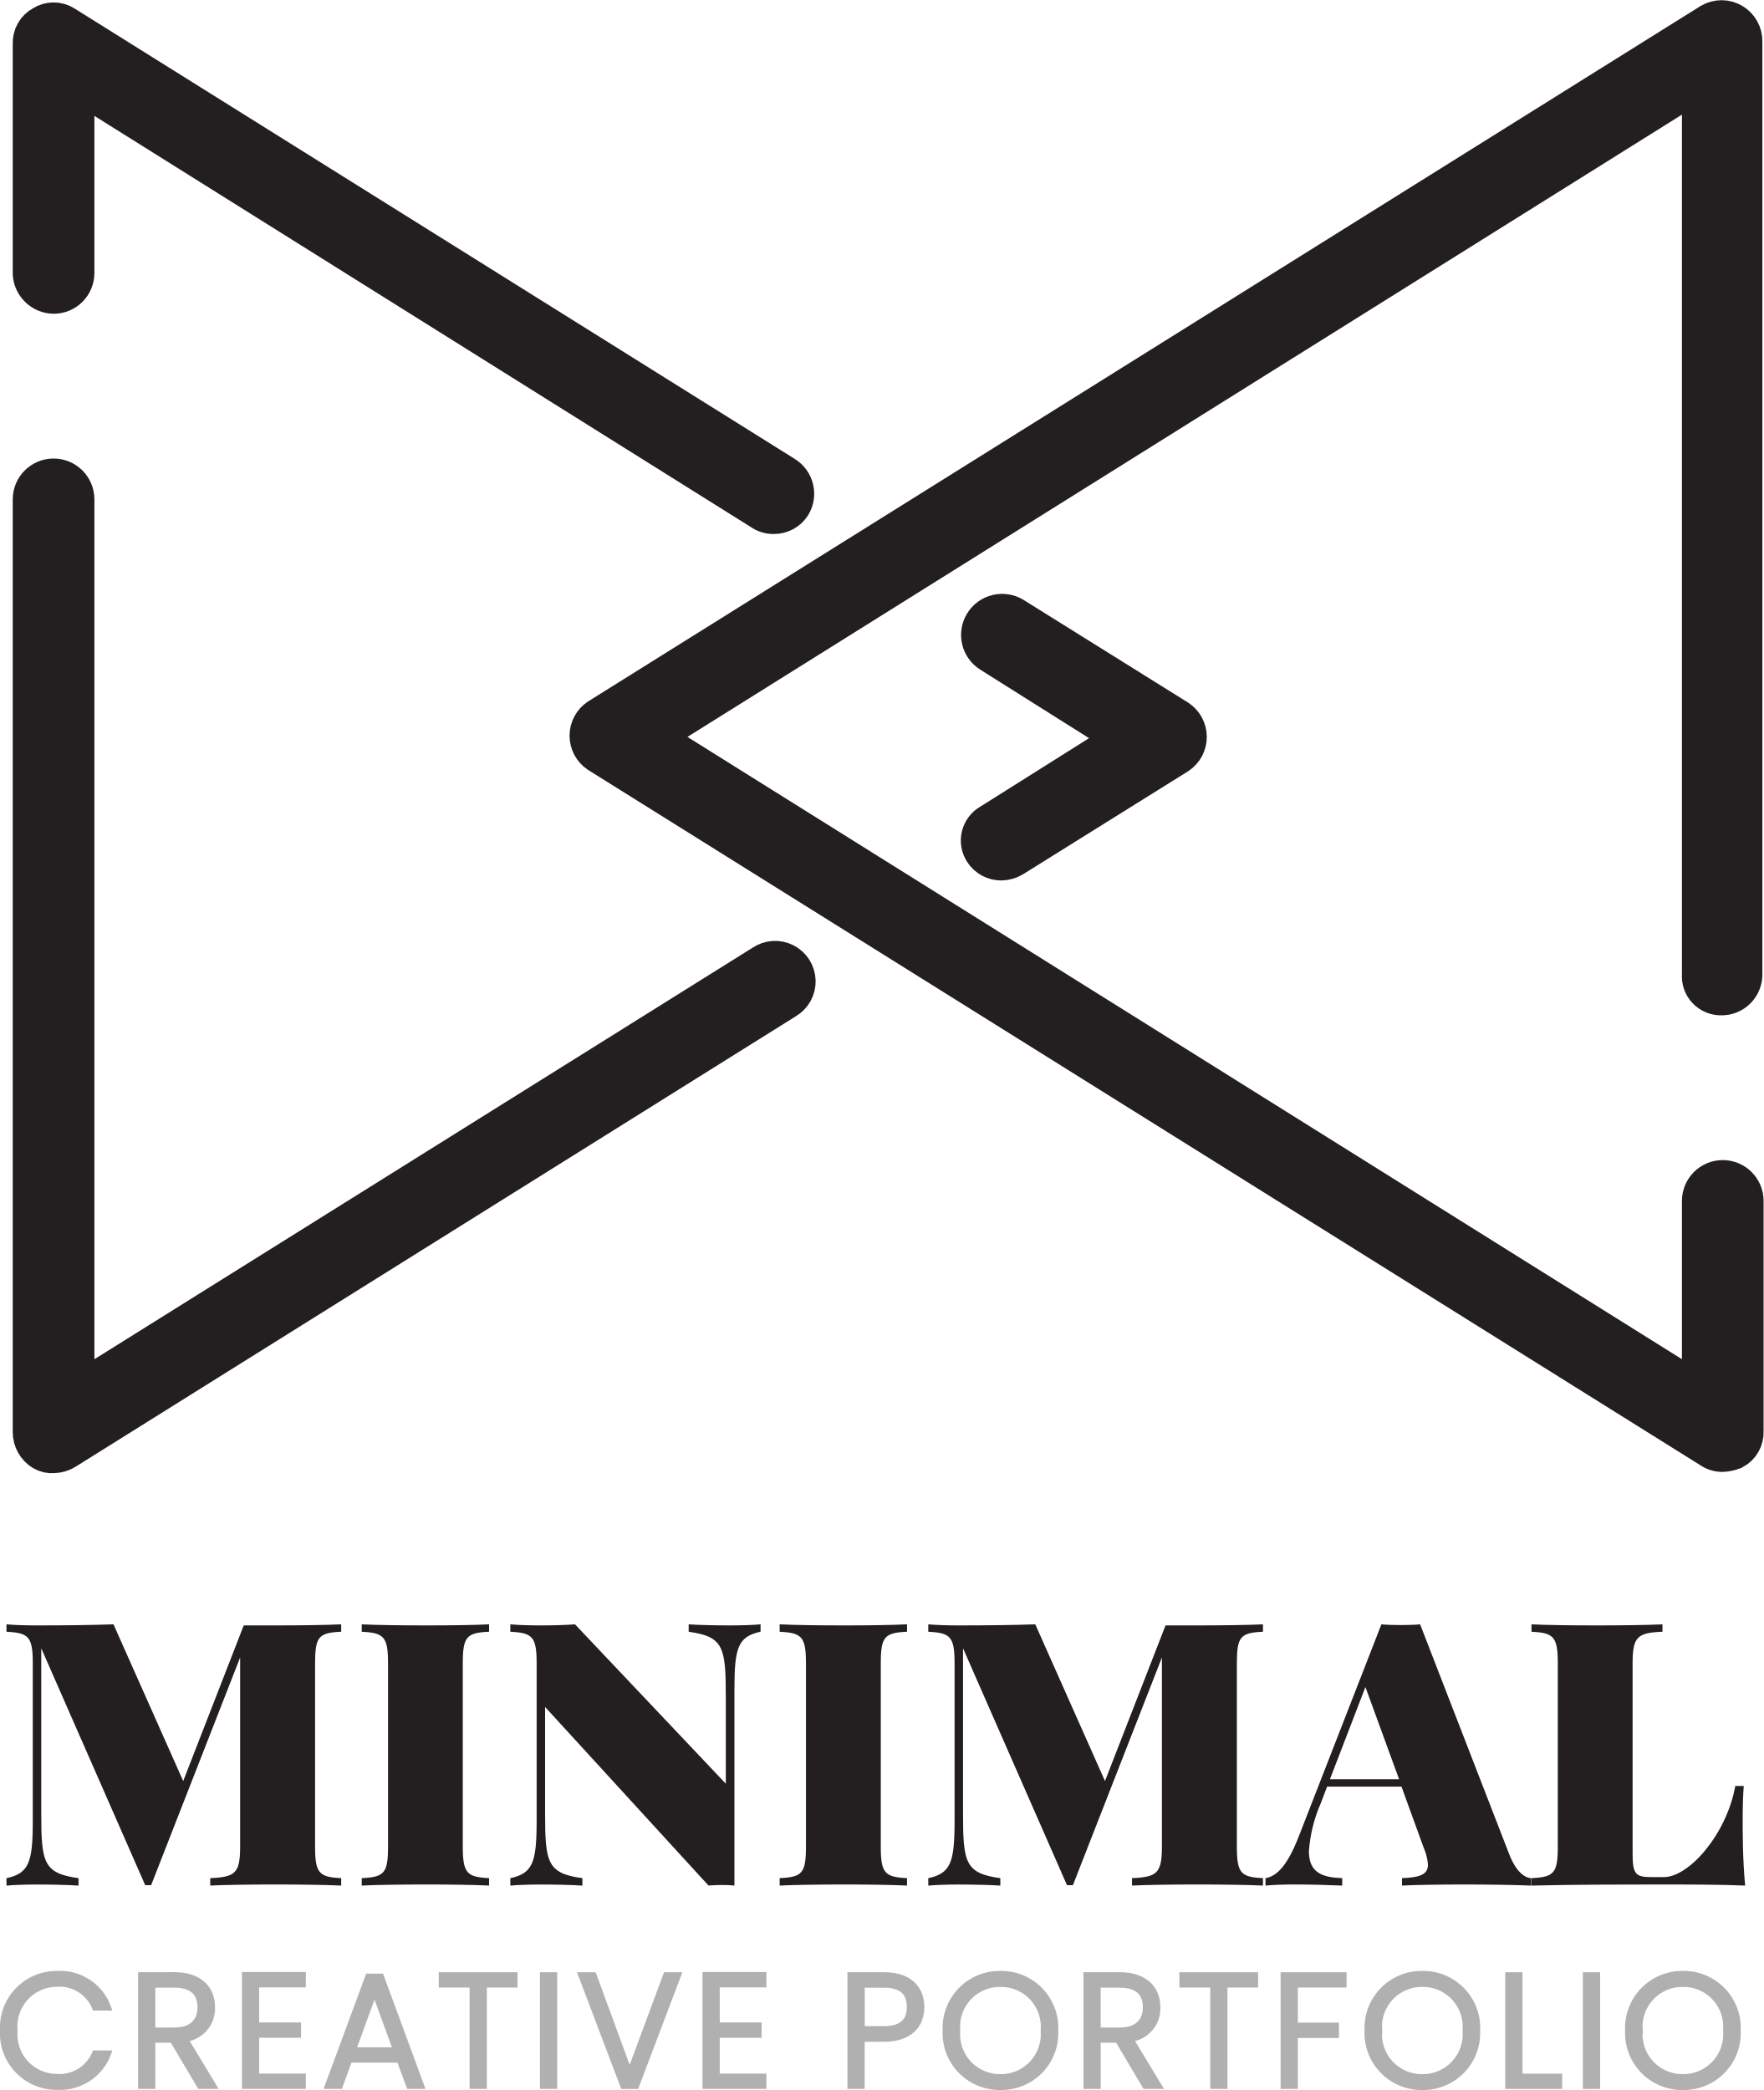
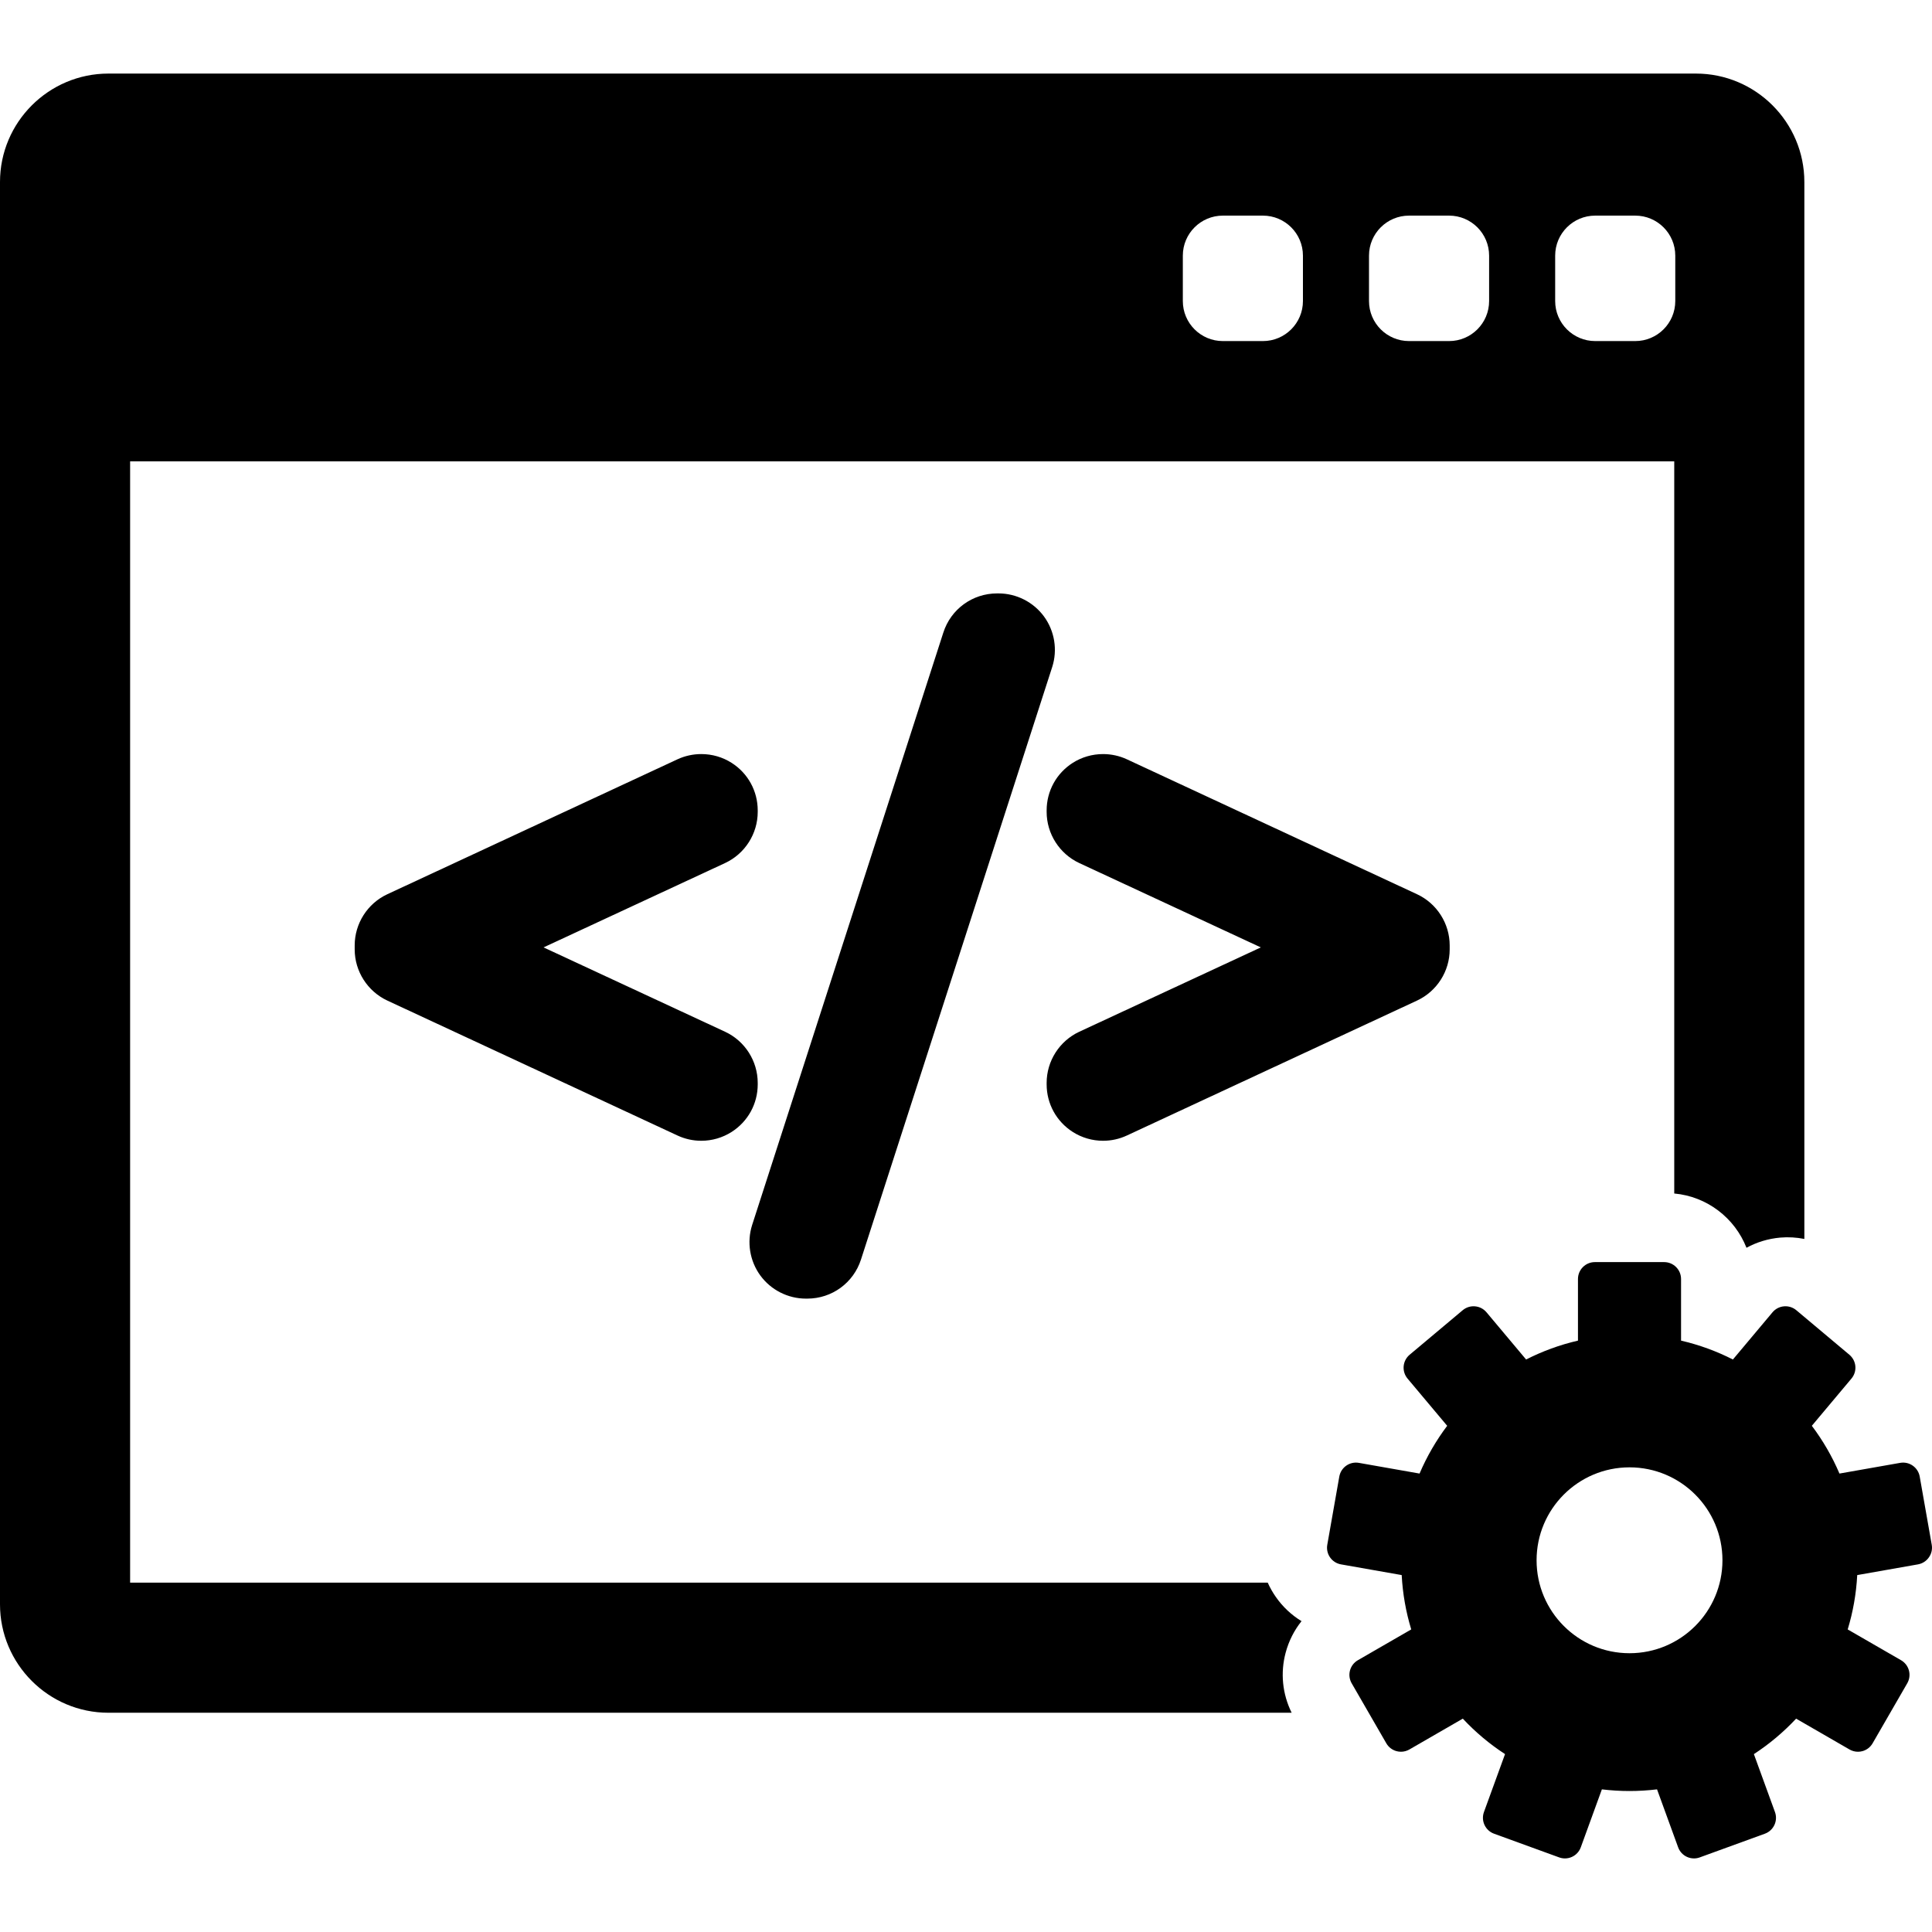
- <svg xmlns="http://www.w3.org/2000/svg" width="142.53" height="168.913" viewBox="0 0 142.53 168.913">
-   <g id="logo" transform="translate(-249.47 -451.942)">
-     <g id="logos" transform="translate(116.9 8.5)">
-       <g id="objetcs">
-         <g id="Group_2" data-name="Group 2">
-           <path id="Path_8" data-name="Path 8" d="M136.9,467.3a1.793,1.793,0,0,0,1.8-1.8V450.1l55.4,34.7a1.689,1.689,0,0,0,1,.3,1.763,1.763,0,0,0,1.5-.8,1.808,1.808,0,0,0-.6-2.5l-58.2-36.4a1.672,1.672,0,0,0-1.8,0,1.7,1.7,0,0,0-.9,1.6v18.6A1.845,1.845,0,0,0,136.9,467.3Z" fill="#231f20" stroke="#231f20" stroke-width="3" />
-           <path id="Path_9" data-name="Path 9" d="M212,512.3a1.763,1.763,0,0,0,1.5.8,1.929,1.929,0,0,0,1-.3l13.3-8.3a1.806,1.806,0,0,0,0-3l-13.3-8.3a1.818,1.818,0,0,0-1.9,3.1l10.8,6.8-10.8,6.8A1.674,1.674,0,0,0,212,512.3Z" fill="#231f20" stroke="#231f20" stroke-width="3" />
-           <path id="Path_10" data-name="Path 10" d="M194.2,521.3,138.7,556V483.8a1.8,1.8,0,0,0-3.6,0v75.4a1.893,1.893,0,0,0,.9,1.6,1.486,1.486,0,0,0,.9.2,1.929,1.929,0,0,0,1-.3l58.2-36.4a1.777,1.777,0,1,0-1.9-3Z" fill="#231f20" stroke="#231f20" stroke-width="3" />
-           <path id="Path_11" data-name="Path 11" d="M271.7,524a1.792,1.792,0,0,0,1.8-1.8V446.8a1.8,1.8,0,0,0-2.7-1.6l-89.9,56.2a1.806,1.806,0,0,0,0,3l89.9,56.2a1.689,1.689,0,0,0,1,.3,2.919,2.919,0,0,0,.9-.2,1.7,1.7,0,0,0,.9-1.6V540.5a1.8,1.8,0,0,0-3.6,0V556l-84.7-53L270,450v72.2A1.653,1.653,0,0,0,271.7,524Z" fill="#231f20" stroke="#231f20" stroke-width="3" />
+ <svg xmlns="http://www.w3.org/2000/svg" version="1.1" id="Capa_1" x="0px" y="0px" width="419.931px" height="419.931px" viewBox="0 0 419.931 419.931" style="enable-background:new 0 0 419.931 419.931;" xml:space="preserve">
+   <g>
+     <g>
+       <g>
+         <path d="M282.895,352.367c-2.176-1.324-4.072-3.099-5.579-5.25c-0.696-0.992-1.284-2.041-1.771-3.125H28.282V100.276h335.624     v159.138c7.165,0.647,13.177,5.353,15.701,11.797c2.235-1.225,4.726-1.982,7.344-2.213c1.771-0.154,3.53-0.044,5.236,0.293     V39.561c0-12.996-10.571-23.569-23.566-23.569H23.568C10.573,15.992,0,26.565,0,39.561v309.146     c0,12.996,10.573,23.568,23.568,23.568h257.179c-2.007-4.064-2.483-8.652-1.302-13.066     C280.126,356.67,281.304,354.354,282.895,352.367z M338.025,55.569c0-4.806,3.896-8.703,8.702-8.703h8.702     c4.807,0,8.702,3.896,8.702,8.703v9.863c0,4.806-3.896,8.702-8.702,8.702h-8.702c-4.807,0-8.702-3.896-8.702-8.702V55.569z      M297.56,55.569c0-4.806,3.896-8.703,8.702-8.703h8.703c4.807,0,8.702,3.896,8.702,8.703v9.863c0,4.806-3.896,8.702-8.702,8.702     h-8.703c-4.806,0-8.702-3.896-8.702-8.702V55.569z M257.094,55.569c0-4.806,3.897-8.703,8.702-8.703h8.702     c4.807,0,8.703,3.896,8.703,8.703v9.863c0,4.806-3.896,8.702-8.703,8.702h-8.702c-4.805,0-8.702-3.896-8.702-8.702V55.569z" />
+         <path d="M419.875,335.77l-2.615-14.83c-0.353-1.997-2.256-3.331-4.255-2.979l-13.188,2.324c-1.583-3.715-3.605-7.195-6.005-10.38     l8.614-10.268c0.626-0.744,0.931-1.709,0.847-2.68c-0.086-0.971-0.554-1.867-1.3-2.494l-11.534-9.68     c-0.746-0.626-1.713-0.93-2.683-0.845c-0.971,0.085-1.867,0.552-2.493,1.298l-8.606,10.26c-3.533-1.8-7.312-3.188-11.271-4.104     v-13.392c0-2.028-1.645-3.674-3.673-3.674h-15.06c-2.027,0-3.673,1.646-3.673,3.674v13.392     c-3.961,0.915-7.736,2.304-11.271,4.104l-8.608-10.259c-1.304-1.554-3.62-1.756-5.175-0.453l-11.535,9.679     c-0.746,0.627-1.213,1.523-1.299,2.494c-0.084,0.971,0.22,1.937,0.846,2.683l8.615,10.266c-2.396,3.184-4.422,6.666-6.005,10.38     l-13.188-2.325c-1.994-0.351-3.901,0.982-4.255,2.979l-2.614,14.83c-0.169,0.959,0.05,1.945,0.607,2.744     c0.561,0.799,1.41,1.342,2.37,1.511l13.198,2.326c0.215,4.089,0.927,8.045,2.073,11.812l-11.6,6.695     c-0.844,0.485-1.459,1.289-1.712,2.229c-0.252,0.941-0.119,1.943,0.367,2.787l7.529,13.041c0.485,0.844,1.289,1.459,2.229,1.711     c0.313,0.084,0.632,0.125,0.951,0.125c0.639,0,1.272-0.166,1.836-0.492l11.609-6.703c2.73,2.925,5.812,5.517,9.18,7.709     l-4.584,12.593c-0.332,0.916-0.289,1.926,0.123,2.809s1.157,1.566,2.072,1.898l14.148,5.149c0.406,0.148,0.832,0.224,1.257,0.224     c0.53,0,1.063-0.115,1.554-0.345c0.883-0.411,1.564-1.157,1.897-2.073l4.583-12.593c1.965,0.238,3.965,0.361,5.994,0.361     s4.029-0.125,5.994-0.361l4.584,12.593c0.332,0.916,1.016,1.662,1.897,2.073c0.49,0.229,1.021,0.345,1.554,0.345     c0.424,0,0.85-0.074,1.256-0.224l14.15-5.149c0.913-0.332,1.659-1.017,2.07-1.898c0.412-0.883,0.456-1.893,0.123-2.809     l-4.584-12.591c3.365-2.192,6.447-4.786,9.18-7.709l11.609,6.703c0.563,0.324,1.197,0.492,1.836,0.492     c0.318,0,0.64-0.043,0.951-0.125c0.941-0.252,1.743-0.869,2.229-1.711l7.529-13.043c0.486-0.842,0.619-1.846,0.367-2.787     c-0.253-0.938-0.868-1.742-1.712-2.229l-11.598-6.693c1.146-3.768,1.856-7.724,2.071-11.812l13.198-2.327     c0.96-0.169,1.812-0.712,2.37-1.511C419.825,337.715,420.044,336.729,419.875,335.77z M354.184,359.336     c-11.155,0-20.2-9.045-20.2-20.201s9.046-20.2,20.2-20.2c11.156,0,20.201,9.044,20.201,20.2S365.34,359.336,354.184,359.336z" />
+         <g>
+           <path d="M164.695,235.373c0-4.752-2.785-9.117-7.096-11.119l-39.455-18.332l39.456-18.334c4.31-2.004,7.095-6.368,7.095-11.118      v-0.319c0-4.21-2.119-8.075-5.665-10.334c-1.962-1.253-4.247-1.916-6.606-1.916c-1.778,0-3.563,0.391-5.16,1.133l-63.078,29.333      c-4.309,2.004-7.092,6.368-7.092,11.117v0.877c0,4.743,2.782,9.104,7.093,11.118l63.084,29.336      c1.631,0.755,3.368,1.138,5.162,1.138c2.338,0,4.616-0.664,6.597-1.924c3.548-2.268,5.666-6.13,5.666-10.335L164.695,235.373      L164.695,235.373z" />
+           <path d="M226.932,134.012c-2.301-3.15-6.002-5.03-9.901-5.03h-0.314c-5.354,0-10.048,3.425-11.679,8.516L163.478,266.27      c-1.183,3.718-0.517,7.813,1.781,10.962c2.301,3.148,6.002,5.029,9.901,5.029h0.315c5.352,0,10.043-3.426,11.672-8.516      l41.555-128.762C229.896,141.268,229.234,137.167,226.932,134.012z" />
+           <path d="M308.001,194.366l-63.079-29.333c-1.592-0.74-3.374-1.131-5.152-1.131c-2.358,0-4.644,0.661-6.605,1.912      c-3.552,2.263-5.671,6.127-5.671,10.337v0.319c0,4.746,2.783,9.111,7.097,11.123l39.454,18.33l-39.455,18.331      c-4.311,2.002-7.096,6.367-7.096,11.119v0.321c0,4.205,2.119,8.066,5.669,10.336c1.974,1.258,4.254,1.923,6.595,1.923      c1.792,0,3.527-0.383,5.169-1.141l63.082-29.336c4.307-2.009,7.088-6.371,7.088-11.114v-0.877      C315.094,200.735,312.311,196.371,308.001,194.366z" />
        </g>
      </g>
    </g>
-     <path id="Path_13" data-name="Path 13" d="M28.092-24.78c-1.223.058-3.3.087-5.285.087H20.216L15.324-12.114,9.69-24.78c-1.718.058-3.873.087-6.173.087-.888,0-1.878-.029-2.475-.087v.6c1.791.087,2.126.393,2.126,2.562v12.71c0,3.363-.306,4.251-2.126,4.644v.6c.6-.058,1.587-.087,2.475-.087,1.106,0,2.548.029,3.348.087v-.6C4.027-4.66,3.852-5.519,3.852-9.508V-22.844L12.253-3.7h.48l7.192-18.4V-6.829c0,2.169-.393,2.475-2.417,2.562v.6c1.136-.058,3.159-.087,5.3-.087,1.98,0,4.062.029,5.285.087v-.6c-1.791-.087-2.111-.393-2.111-2.562V-21.621c0-2.169.291-2.475,2.111-2.562Zm11.953,0c-1.165.058-3.13.087-4.979.087-2.155,0-4.178-.029-5.314-.087v.6c1.791.087,2.126.393,2.126,2.562V-6.829c0,2.169-.306,2.475-2.126,2.562v.6c1.136-.058,3.159-.087,5.314-.087,1.849,0,3.814.029,4.979.087v-.6c-1.791-.087-2.126-.393-2.126-2.562V-21.621c0-2.169.306-2.475,2.126-2.562Zm21.94,0c-.6.058-1.587.087-2.475.087-1.106,0-2.533-.029-3.334-.087v.6c2.824.393,3,1.252,3,5.241V-11.9L46.989-24.78c-.742.058-1.762.087-2.752.087-.888,0-1.878-.029-2.475-.087v.6c1.791.087,2.126.393,2.126,2.562v12.71c0,3.363-.306,4.251-2.126,4.644v.6c.6-.058,1.587-.087,2.475-.087,1.106,0,2.548.029,3.348.087v-.6c-2.839-.393-3.014-1.252-3.014-5.241V-18.1L57.777-3.67c.393-.029.757-.044,1.121-.044s.684.015.975.044V-19.539c0-3.363.291-4.251,2.111-4.644Zm11.836,0c-1.165.058-3.13.087-4.979.087-2.155,0-4.178-.029-5.314-.087v.6c1.791.087,2.126.393,2.126,2.562V-6.829c0,2.169-.306,2.475-2.126,2.562v.6c1.136-.058,3.159-.087,5.314-.087,1.849,0,3.814.029,4.979.087v-.6C72.03-4.355,71.7-4.66,71.7-6.829V-21.621c0-2.169.306-2.475,2.126-2.562Zm28.768,0c-1.223.058-3.3.087-5.285.087H94.713L89.821-12.114,84.187-24.78c-1.718.058-3.873.087-6.173.087-.888,0-1.878-.029-2.475-.087v.6c1.791.087,2.126.393,2.126,2.562v12.71c0,3.363-.306,4.251-2.126,4.644v.6c.6-.058,1.587-.087,2.475-.087,1.106,0,2.548.029,3.348.087v-.6c-2.839-.393-3.014-1.252-3.014-5.241V-22.844L86.749-3.7h.48l7.192-18.4V-6.829c0,2.169-.393,2.475-2.417,2.562v.6c1.136-.058,3.159-.087,5.3-.087,1.98,0,4.062.029,5.285.087v-.6c-1.791-.087-2.111-.393-2.111-2.562V-21.621c0-2.169.291-2.475,2.111-2.562Zm12.7,0c-.466.044-1.019.058-1.558.058s-1.092-.015-1.572-.058L105.53-7.761c-.946,2.475-1.82,3.348-2.737,3.494v.6c.6-.058,1.514-.087,2.3-.087,1.369,0,2.417.029,3.9.087v-.6c-1.587-.058-2.693-.422-2.693-2.169a11.708,11.708,0,0,1,.961-3.887l.51-1.339h6.013l1.776,4.892a4.344,4.344,0,0,1,.364,1.412c0,.815-.684,1.034-2.1,1.092v.6c1.063-.058,2.985-.087,5.008-.087,1.965,0,3.989.029,5.43.087v-.6c-.539-.029-1.223-.539-1.762-1.907Zm-1.7,12.52H108l2.868-7.454Zm21.285-12.52c-1.223.058-3.3.087-5.27.087-2.155,0-4.178-.029-5.314-.087v.6c1.791.087,2.126.393,2.126,2.562V-6.829c0,2.169-.306,2.475-2.126,2.562v.6c3.465-.087,8.3-.087,10.439-.087,1.995,0,4.8,0,6.828.087-.2-2.082-.2-4.266-.2-5.314s.029-2.024.087-2.737h-.684c-.684,3.843-3.7,7.367-5.78,7.367h-.99c-1.281,0-1.529-.233-1.529-1.878V-21.621c0-2.169.393-2.475,2.417-2.562Z" transform="translate(248.952 608)" fill="#231e20" />
-     <path id="Path_12" data-name="Path 12" d="M.72-6.043A4.319,4.319,0,0,0,5.09-1.494,4.137,4.137,0,0,0,9.2-4.178H8.157a3.124,3.124,0,0,1-3.067,1.9,3.448,3.448,0,0,1-3.45-3.77A3.452,3.452,0,0,1,5.09-9.826,3.108,3.108,0,0,1,8.157-7.9H9.2A4.125,4.125,0,0,0,5.09-10.605,4.33,4.33,0,0,0,.72-6.043ZM16.68-7.909c0,1.086-.652,1.878-2.108,1.878h-1.8V-9.749h1.789C16.067-9.749,16.68-9.033,16.68-7.909Zm-4.8-2.594v8.932h.894V-5.3h1.648l2.211,3.731H17.7l-2.3-3.8a2.465,2.465,0,0,0,2.2-2.543c0-1.47-.971-2.594-3.041-2.594Zm13.059-.013H20.271v8.945h4.664v-.741h-3.77V-5.7h3.386v-.741H21.165V-9.774h3.77Zm8.613,8.945h.946l-3.246-8.817H30.238L26.979-1.571h.946L28.7-3.692h4.064ZM32.5-4.433H28.973l1.763-4.83Zm3.68-5.329h2.492v8.191h.894V-9.762h2.479V-10.5H36.18Zm8.178,8.191h.894V-10.5h-.894Zm7-.971L48.434-10.5h-.971l3.386,8.932h1.022L55.258-10.5h-.946Zm10.8-7.974H57.494v8.945h4.664v-.741h-3.77V-5.7h3.386v-.741H58.389V-9.774h3.77Zm7.948,4.37v-3.6h1.8c1.508,0,2.1.664,2.1,1.815,0,1.1-.588,1.789-2.1,1.789Zm4.817-1.789c0-1.47-.946-2.568-3.016-2.568h-2.7v8.932h.894V-5.379h1.8C74-5.379,74.924-6.49,74.924-7.934ZM85.747-6.043a4.356,4.356,0,0,0-4.421-4.562A4.363,4.363,0,0,0,76.9-6.043a4.356,4.356,0,0,0,4.421,4.562A4.348,4.348,0,0,0,85.747-6.043Zm-7.923,0a3.465,3.465,0,0,1,3.5-3.77,3.465,3.465,0,0,1,3.5,3.77,3.476,3.476,0,0,1-3.5,3.782A3.476,3.476,0,0,1,77.824-6.043ZM93.082-7.909c0,1.086-.652,1.878-2.108,1.878h-1.8V-9.749H90.96C92.468-9.749,93.082-9.033,93.082-7.909Zm-4.8-2.594v8.932h.894V-5.3H90.82l2.211,3.731H94.1l-2.3-3.8A2.465,2.465,0,0,0,94-7.909c0-1.47-.971-2.594-3.041-2.594Zm7.756.741h2.492v8.191h.894V-9.762H101.9V-10.5H96.033Zm8.178,8.191h.894V-5.685h3.322v-.741h-3.322V-9.762h3.936V-10.5h-4.83Zm15.628-4.472a4.356,4.356,0,0,0-4.421-4.562A4.363,4.363,0,0,0,111-6.043a4.356,4.356,0,0,0,4.421,4.562A4.348,4.348,0,0,0,119.839-6.043Zm-7.923,0a3.465,3.465,0,0,1,3.5-3.77,3.465,3.465,0,0,1,3.5,3.77,3.476,3.476,0,0,1-3.5,3.782A3.476,3.476,0,0,1,111.917-6.043ZM122.37-10.5v8.932h4.1V-2.3h-3.207v-8.2Zm6.274,8.932h.894V-10.5h-.894ZM140.9-6.043a4.356,4.356,0,0,0-4.421-4.562,4.363,4.363,0,0,0-4.421,4.562,4.356,4.356,0,0,0,4.421,4.562A4.348,4.348,0,0,0,140.9-6.043Zm-7.923,0a3.465,3.465,0,0,1,3.5-3.77,3.465,3.465,0,0,1,3.5,3.77,3.476,3.476,0,0,1-3.5,3.782A3.476,3.476,0,0,1,132.976-6.043Z" transform="translate(249 622.086)" fill="#b0b0b0" stroke="#b0b0b0" stroke-width="0.5" />
  </g>
+   <g>
+ </g>
+   <g>
+ </g>
+   <g>
+ </g>
+   <g>
+ </g>
+   <g>
+ </g>
+   <g>
+ </g>
+   <g>
+ </g>
+   <g>
+ </g>
+   <g>
+ </g>
+   <g>
+ </g>
+   <g>
+ </g>
+   <g>
+ </g>
+   <g>
+ </g>
+   <g>
+ </g>
+   <g>
+ </g>
</svg>
